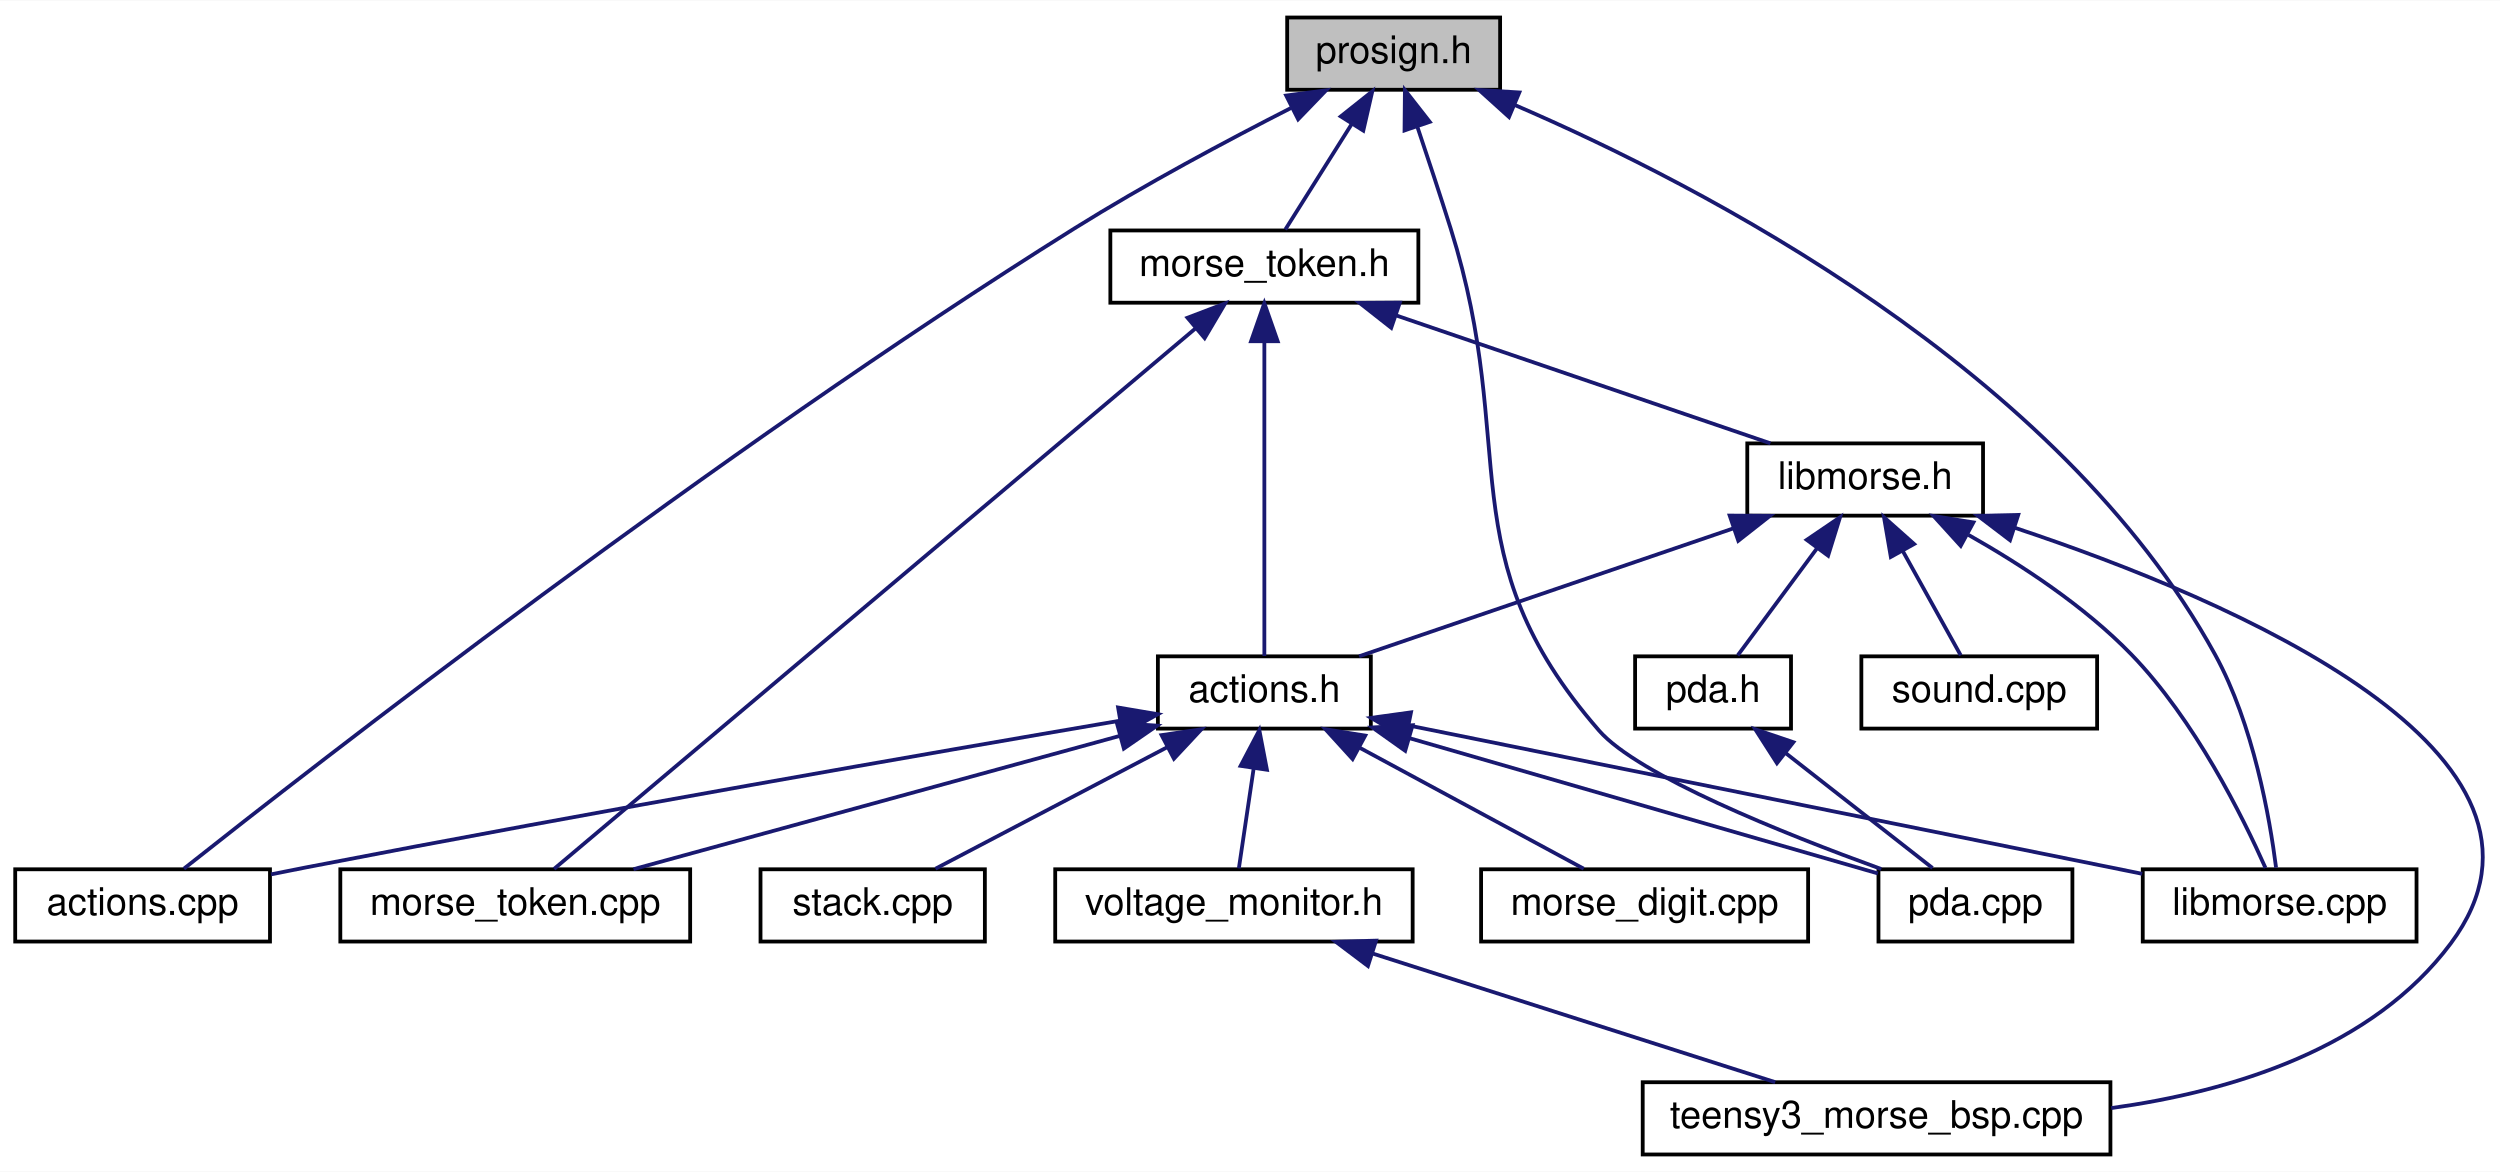
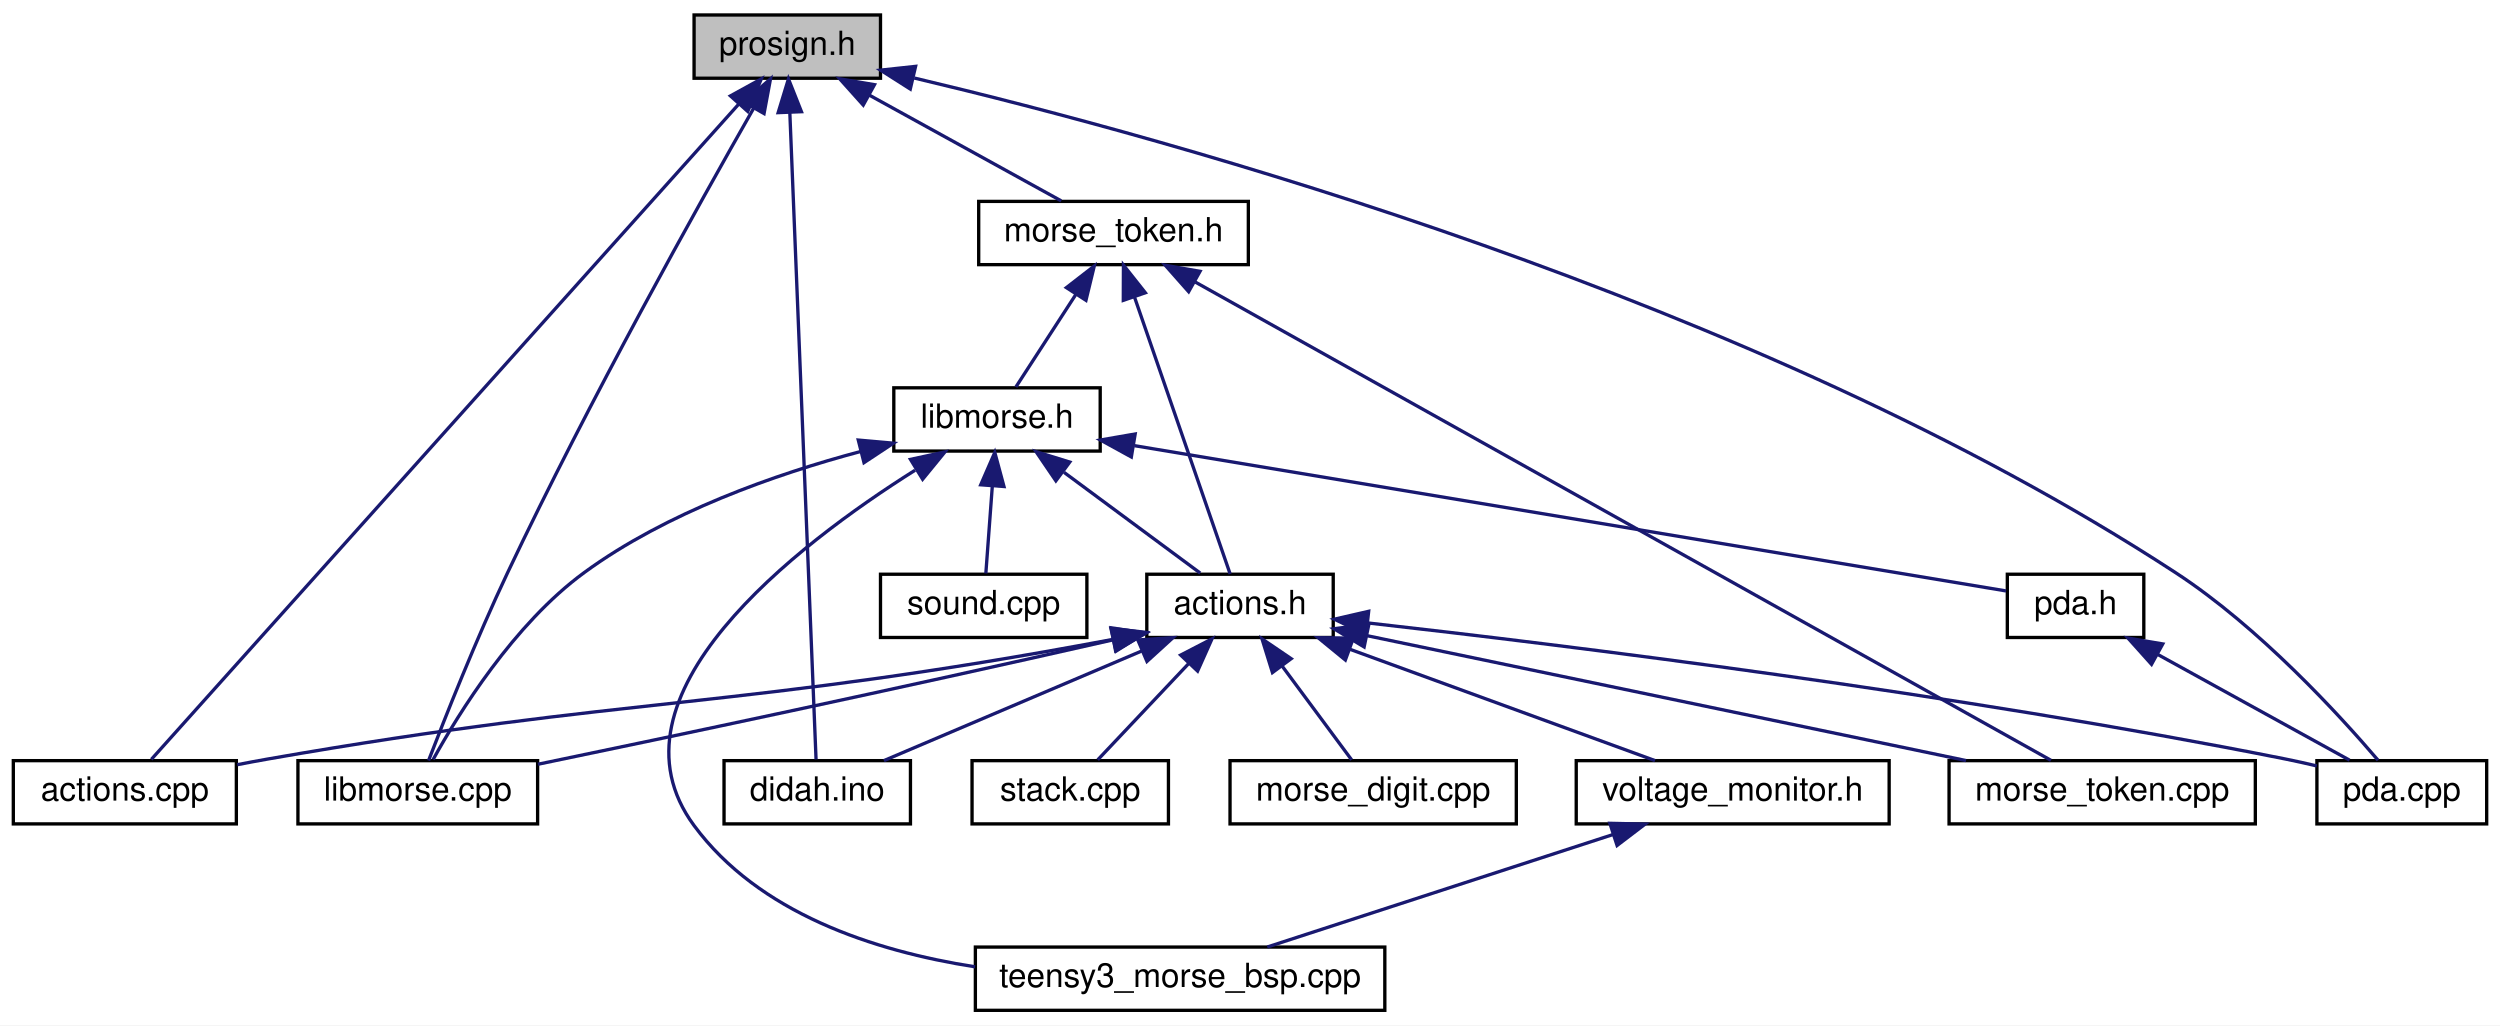
- <svg xmlns="http://www.w3.org/2000/svg" xmlns:xlink="http://www.w3.org/1999/xlink" width="657pt" height="308pt" viewBox="0.00 0.00 657.45 308.00">
+ <svg xmlns="http://www.w3.org/2000/svg" xmlns:xlink="http://www.w3.org/1999/xlink" width="751pt" height="308pt" viewBox="0.00 0.00 751.00 308.00">
  <g id="graph0" class="graph" transform="scale(1 1) rotate(0) translate(4 304)">
-     <polygon fill="white" stroke="none" points="-4,4 -4,-304 653.455,-304 653.455,4 -4,4" />
+     <polygon fill="white" stroke="none" points="-4,4 -4,-304 747,-304 747,4 -4,4" />
    <g id="node1" class="node">
-       <polygon fill="#bfbfbf" stroke="black" points="334.5,-280.5 334.5,-299.5 390.5,-299.5 390.5,-280.5 334.5,-280.5" />
-       <text text-anchor="middle" x="362.5" y="-287.5" font-family="Helvetica,sans-Serif" font-size="10.00">prosign.h</text>
+       <polygon fill="#bfbfbf" stroke="black" points="204.5,-280.5 204.5,-299.5 260.5,-299.5 260.5,-280.5 204.5,-280.5" />
+       <text text-anchor="middle" x="232.5" y="-287.5" font-family="Helvetica,sans-Serif" font-size="10.00">prosign.h</text>
    </g>
    <g id="node2" class="node">
      <g id="a_node2">
        <a xlink:href="morse__token_8h.html" target="_top" xlink:title="Defines the MorseToken class and various helpers. ">
-           <polygon fill="white" stroke="black" points="288,-224.5 288,-243.5 369,-243.5 369,-224.5 288,-224.5" />
-           <text text-anchor="middle" x="328.5" y="-231.5" font-family="Helvetica,sans-Serif" font-size="10.00">morse_token.h</text>
+           <polygon fill="white" stroke="black" points="290,-224.5 290,-243.5 371,-243.5 371,-224.5 290,-224.5" />
+           <text text-anchor="middle" x="330.5" y="-231.5" font-family="Helvetica,sans-Serif" font-size="10.00">morse_token.h</text>
        </a>
      </g>
    </g>
    <g id="edge1" class="edge">
-       <path fill="none" stroke="midnightblue" d="M351.523,-271.566C345.673,-262.275 338.73,-251.248 334.01,-243.751" />
-       <polygon fill="midnightblue" stroke="midnightblue" points="348.596,-273.486 356.886,-280.083 354.519,-269.756 348.596,-273.486" />
+       <path fill="none" stroke="midnightblue" d="M257.086,-275.453C275.178,-265.483 299.235,-252.228 314.794,-243.655" />
+       <polygon fill="midnightblue" stroke="midnightblue" points="255.315,-272.432 248.245,-280.324 258.693,-278.563 255.315,-272.432" />
    </g>
    <g id="node5" class="node">
      <g id="a_node5">
        <a xlink:href="actions_8cpp.html" target="_top" xlink:title="Implementation of application-specific actions. ">
          <polygon fill="white" stroke="black" points="0,-56.5 0,-75.5 67,-75.5 67,-56.5 0,-56.5" />
          <text text-anchor="middle" x="33.5" y="-63.5" font-family="Helvetica,sans-Serif" font-size="10.00">actions.cpp</text>
        </a>
      </g>
    </g>
-     <g id="edge19" class="edge">
-       <path fill="none" stroke="midnightblue" d="M335.531,-275.718C318.797,-267.193 297.028,-255.583 278.5,-244 184.172,-185.029 78.056,-102.344 44.365,-75.663" />
-       <polygon fill="midnightblue" stroke="midnightblue" points="334.234,-278.983 344.74,-280.357 337.384,-272.732 334.234,-278.983" />
+     <g id="edge20" class="edge">
+       <path fill="none" stroke="midnightblue" d="M218.005,-272.829C178.797,-229.09 71.581,-109.482 41.463,-75.884" />
+       <polygon fill="midnightblue" stroke="midnightblue" points="215.418,-275.187 224.699,-280.297 220.63,-270.515 215.418,-275.187" />
    </g>
    <g id="node6" class="node">
      <g id="a_node6">
+         <a xlink:href="didah_8ino.html" target="_top" xlink:title="Top-level entry points for the Morse code PDA/Application. ">
+           <polygon fill="white" stroke="black" points="213.5,-56.5 213.5,-75.5 269.5,-75.5 269.5,-56.5 213.5,-56.5" />
+           <text text-anchor="middle" x="241.5" y="-63.5" font-family="Helvetica,sans-Serif" font-size="10.00">didah.ino</text>
+         </a>
+       </g>
+     </g>
+     <g id="edge21" class="edge">
+       <path fill="none" stroke="midnightblue" d="M233.258,-270.295C235.109,-224.644 239.803,-108.854 241.14,-75.884" />
+       <polygon fill="midnightblue" stroke="midnightblue" points="229.761,-270.164 232.853,-280.297 236.755,-270.447 229.761,-270.164" />
+     </g>
+     <g id="node7" class="node">
+       <g id="a_node7">
        <a xlink:href="libmorse_8cpp.html" target="_top" xlink:title="Implementation of Morse code operations. ">
-           <polygon fill="white" stroke="black" points="559.5,-56.5 559.5,-75.5 631.5,-75.5 631.5,-56.5 559.5,-56.5" />
-           <text text-anchor="middle" x="595.5" y="-63.5" font-family="Helvetica,sans-Serif" font-size="10.00">libmorse.cpp</text>
-         </a>
-       </g>
-     </g>
-     <g id="edge20" class="edge">
-       <path fill="none" stroke="midnightblue" d="M394.229,-276.549C443.6,-255.281 537.399,-206.862 578.5,-132 588.604,-113.596 592.904,-88.937 594.566,-75.919" />
-       <polygon fill="midnightblue" stroke="midnightblue" points="392.837,-273.337 384.976,-280.44 395.551,-279.79 392.837,-273.337" />
-     </g>
-     <g id="node9" class="node">
-       <g id="a_node9">
+           <polygon fill="white" stroke="black" points="85.5,-56.5 85.5,-75.5 157.5,-75.5 157.5,-56.5 85.5,-56.5" />
+           <text text-anchor="middle" x="121.5" y="-63.5" font-family="Helvetica,sans-Serif" font-size="10.00">libmorse.cpp</text>
+         </a>
+       </g>
+     </g>
+     <g id="edge22" class="edge">
+       <path fill="none" stroke="midnightblue" d="M222.396,-271.474C206.01,-242.764 173.01,-183.728 148.5,-132 139.082,-112.123 129.56,-88.063 124.736,-75.529" />
+       <polygon fill="midnightblue" stroke="midnightblue" points="219.447,-273.367 227.457,-280.302 225.52,-269.886 219.447,-273.367" />
+     </g>
+     <g id="node10" class="node">
+       <g id="a_node10">
        <a xlink:href="pda_8cpp.html" target="_top" xlink:title="Implementation of Personal Digital Assistant functions. ">
-           <polygon fill="white" stroke="black" points="490,-56.5 490,-75.5 541,-75.5 541,-56.5 490,-56.5" />
-           <text text-anchor="middle" x="515.5" y="-63.5" font-family="Helvetica,sans-Serif" font-size="10.00">pda.cpp</text>
-         </a>
-       </g>
-     </g>
-     <g id="edge21" class="edge">
-       <path fill="none" stroke="midnightblue" d="M368.727,-270.795C371.481,-262.623 374.719,-252.849 377.5,-244 395.842,-185.641 376.36,-158.163 416.5,-112 426.72,-100.246 464.893,-84.95 490.739,-75.56" />
-       <polygon fill="midnightblue" stroke="midnightblue" points="365.366,-269.807 365.464,-280.402 371.994,-272.059 365.366,-269.807" />
+           <polygon fill="white" stroke="black" points="692,-56.5 692,-75.5 743,-75.5 743,-56.5 692,-56.5" />
+           <text text-anchor="middle" x="717.5" y="-63.5" font-family="Helvetica,sans-Serif" font-size="10.00">pda.cpp</text>
+         </a>
+       </g>
+     </g>
+     <g id="edge23" class="edge">
+       <path fill="none" stroke="midnightblue" d="M270.638,-280.565C347.207,-262.408 523.112,-214.45 649.5,-132 674.668,-115.582 698.786,-89.186 710.361,-75.636" />
+       <polygon fill="midnightblue" stroke="midnightblue" points="269.451,-277.248 260.509,-282.93 271.042,-284.065 269.451,-277.248" />
    </g>
    <g id="node3" class="node">
      <g id="a_node3">
        <a xlink:href="libmorse_8h.html" target="_top" xlink:title="Morse code operations. ">
-           <polygon fill="white" stroke="black" points="455.5,-168.5 455.5,-187.5 517.5,-187.5 517.5,-168.5 455.5,-168.5" />
-           <text text-anchor="middle" x="486.5" y="-175.5" font-family="Helvetica,sans-Serif" font-size="10.00">libmorse.h</text>
+           <polygon fill="white" stroke="black" points="264.5,-168.5 264.5,-187.5 326.5,-187.5 326.5,-168.5 264.5,-168.5" />
+           <text text-anchor="middle" x="295.5" y="-175.5" font-family="Helvetica,sans-Serif" font-size="10.00">libmorse.h</text>
        </a>
      </g>
    </g>
    <g id="edge2" class="edge">
-       <path fill="none" stroke="midnightblue" d="M363.108,-221.172C392.859,-211.004 435.047,-196.585 461.582,-187.516" />
-       <polygon fill="midnightblue" stroke="midnightblue" points="361.866,-217.898 353.536,-224.444 364.13,-224.521 361.866,-217.898" />
+       <path fill="none" stroke="midnightblue" d="M319.2,-215.566C313.178,-206.275 306.031,-195.248 301.172,-187.751" />
+       <polygon fill="midnightblue" stroke="midnightblue" points="316.344,-217.595 324.72,-224.083 322.219,-213.788 316.344,-217.595" />
    </g>
    <g id="node4" class="node">
      <g id="a_node4">
        <a xlink:href="actions_8h.html" target="_top" xlink:title="Application-specific actions. ">
-           <polygon fill="white" stroke="black" points="300.5,-112.5 300.5,-131.5 356.5,-131.5 356.5,-112.5 300.5,-112.5" />
-           <text text-anchor="middle" x="328.5" y="-119.5" font-family="Helvetica,sans-Serif" font-size="10.00">actions.h</text>
+           <polygon fill="white" stroke="black" points="340.5,-112.5 340.5,-131.5 396.5,-131.5 396.5,-112.5 340.5,-112.5" />
+           <text text-anchor="middle" x="368.5" y="-119.5" font-family="Helvetica,sans-Serif" font-size="10.00">actions.h</text>
+         </a>
+       </g>
+     </g>
+     <g id="edge18" class="edge">
+       <path fill="none" stroke="midnightblue" d="M336.831,-214.674C345.139,-190.625 359.384,-149.388 365.532,-131.591" />
+       <polygon fill="midnightblue" stroke="midnightblue" points="333.439,-213.774 333.482,-224.368 340.055,-216.059 333.439,-213.774" />
+     </g>
+     <g id="node9" class="node">
+       <g id="a_node9">
+         <a xlink:href="morse__token_8cpp.html" target="_top" xlink:title="Implementation of Morse code operations. ">
+           <polygon fill="white" stroke="black" points="581.5,-56.5 581.5,-75.5 673.5,-75.5 673.5,-56.5 581.5,-56.5" />
+           <text text-anchor="middle" x="627.5" y="-63.5" font-family="Helvetica,sans-Serif" font-size="10.00">morse_token.cpp</text>
+         </a>
+       </g>
+     </g>
+     <g id="edge19" class="edge">
+       <path fill="none" stroke="midnightblue" d="M355.073,-219.265C414.318,-186.152 563.701,-102.659 612.104,-75.605" />
+       <polygon fill="midnightblue" stroke="midnightblue" points="353.071,-216.375 346.05,-224.309 356.487,-222.485 353.071,-216.375" />
+     </g>
+     <g id="edge3" class="edge">
+       <path fill="none" stroke="midnightblue" d="M315.642,-162.101C328.779,-152.382 345.482,-140.027 356.558,-131.834" />
+       <polygon fill="midnightblue" stroke="midnightblue" points="313.187,-159.563 307.229,-168.324 317.35,-165.191 313.187,-159.563" />
+     </g>
+     <g id="edge13" class="edge">
+       <path fill="none" stroke="midnightblue" d="M254.585,-168.388C228.957,-161.556 196.221,-150.085 171.5,-132 150.358,-116.532 133.777,-89.72 126.123,-75.862" />
+       <polygon fill="midnightblue" stroke="midnightblue" points="253.827,-171.806 264.38,-170.867 255.545,-165.02 253.827,-171.806" />
+     </g>
+     <g id="node13" class="node">
+       <g id="a_node13">
+         <a xlink:href="teensy3__morse__bsp_8cpp.html" target="_top" xlink:title="Implementation of Teensy 3.0 board support package. ">
+           <polygon fill="white" stroke="black" points="289,-0.5 289,-19.5 412,-19.5 412,-0.5 289,-0.5" />
+           <text text-anchor="middle" x="350.5" y="-7.5" font-family="Helvetica,sans-Serif" font-size="10.00">teensy3_morse_bsp.cpp</text>
        </a>
      </g>
    </g>
    <g id="edge17" class="edge">
-       <path fill="none" stroke="midnightblue" d="M328.5,-214.348C328.5,-190.254 328.5,-149.308 328.5,-131.591" />
-       <polygon fill="midnightblue" stroke="midnightblue" points="325,-214.368 328.5,-224.368 332,-214.369 325,-214.368" />
+       <path fill="none" stroke="midnightblue" d="M270.901,-162.754C235.091,-140.195 175.84,-94.825 204.5,-56 223.876,-29.753 258.337,-18.339 288.914,-13.564" />
+       <polygon fill="midnightblue" stroke="midnightblue" points="269.503,-166.002 279.86,-168.235 273.155,-160.031 269.503,-166.002" />
+     </g>
+     <g id="node14" class="node">
+       <g id="a_node14">
+         <a xlink:href="pda_8h.html" target="_top" xlink:title="Personal Digital Assistant functions. ">
+           <polygon fill="white" stroke="black" points="599,-112.5 599,-131.5 640,-131.5 640,-112.5 599,-112.5" />
+           <text text-anchor="middle" x="619.5" y="-119.5" font-family="Helvetica,sans-Serif" font-size="10.00">pda.h</text>
+         </a>
+       </g>
+     </g>
+     <g id="edge14" class="edge">
+       <path fill="none" stroke="midnightblue" d="M336.762,-170.123C406.663,-158.473 545.902,-135.266 598.619,-126.48" />
+       <polygon fill="midnightblue" stroke="midnightblue" points="335.855,-166.726 326.566,-171.822 337.006,-173.631 335.855,-166.726" />
+     </g>
+     <g id="node15" class="node">
+       <g id="a_node15">
+         <a xlink:href="sound_8cpp.html" target="_top" xlink:title="Implementation of PWM sound effects. ">
+           <polygon fill="white" stroke="black" points="260.5,-112.5 260.5,-131.5 322.5,-131.5 322.5,-112.5 260.5,-112.5" />
+           <text text-anchor="middle" x="291.5" y="-119.5" font-family="Helvetica,sans-Serif" font-size="10.00">sound.cpp</text>
+         </a>
+       </g>
+     </g>
+     <g id="edge16" class="edge">
+       <path fill="none" stroke="midnightblue" d="M294.1,-158.101C293.436,-149.136 292.675,-138.858 292.148,-131.751" />
+       <polygon fill="midnightblue" stroke="midnightblue" points="290.61,-158.369 294.839,-168.083 297.591,-157.852 290.61,-158.369" />
+     </g>
+     <g id="edge4" class="edge">
+       <path fill="none" stroke="midnightblue" d="M330.2,-111.914C217.333,-90.727 186.05,-95.176 76.5,-76 73.495,-75.474 70.379,-74.893 67.26,-74.286" />
+       <polygon fill="midnightblue" stroke="midnightblue" points="329.803,-115.401 340.281,-113.833 331.112,-108.525 329.803,-115.401" />
+     </g>
+     <g id="edge5" class="edge">
+       <path fill="none" stroke="midnightblue" d="M339.109,-108.503C315.3,-98.379 282.394,-84.388 261.529,-75.516" />
+       <polygon fill="midnightblue" stroke="midnightblue" points="337.804,-111.751 348.376,-112.444 340.543,-105.31 337.804,-111.751" />
+     </g>
+     <g id="edge6" class="edge">
+       <path fill="none" stroke="midnightblue" d="M330.44,-111.803C264.015,-96.686 197.54,-82.701 157.611,-74.423" />
+       <polygon fill="midnightblue" stroke="midnightblue" points="329.709,-115.226 340.237,-114.041 331.268,-108.401 329.709,-115.226" />
    </g>
    <g id="node8" class="node">
      <g id="a_node8">
-         <a xlink:href="morse__token_8cpp.html" target="_top" xlink:title="Implementation of Morse code operations. ">
-           <polygon fill="white" stroke="black" points="85.5,-56.5 85.5,-75.5 177.5,-75.5 177.5,-56.5 85.5,-56.5" />
-           <text text-anchor="middle" x="131.5" y="-63.5" font-family="Helvetica,sans-Serif" font-size="10.00">morse_token.cpp</text>
-         </a>
-       </g>
-     </g>
-     <g id="edge18" class="edge">
-       <path fill="none" stroke="midnightblue" d="M310.462,-217.801C270.057,-183.754 173.354,-102.268 141.712,-75.605" />
-       <polygon fill="midnightblue" stroke="midnightblue" points="308.283,-220.542 318.186,-224.309 312.794,-215.189 308.283,-220.542" />
-     </g>
-     <g id="edge3" class="edge">
-       <path fill="none" stroke="midnightblue" d="M451.892,-165.172C422.141,-155.004 379.953,-140.585 353.418,-131.516" />
-       <polygon fill="midnightblue" stroke="midnightblue" points="450.87,-168.521 461.464,-168.444 453.134,-161.898 450.87,-168.521" />
-     </g>
-     <g id="edge12" class="edge">
-       <path fill="none" stroke="midnightblue" d="M513.64,-163.453C527.572,-155.589 544.162,-144.726 556.5,-132 573.172,-114.804 585.851,-89.206 591.787,-75.843" />
-       <polygon fill="midnightblue" stroke="midnightblue" points="511.629,-160.562 504.504,-168.404 514.964,-166.717 511.629,-160.562" />
+         <a xlink:href="morse__digit_8cpp.html" target="_top" xlink:title="Implementation of decimal digit to Morse code conversion. ">
+           <polygon fill="white" stroke="black" points="365.5,-56.5 365.5,-75.5 451.5,-75.5 451.5,-56.5 365.5,-56.5" />
+           <text text-anchor="middle" x="408.5" y="-63.5" font-family="Helvetica,sans-Serif" font-size="10.00">morse_digit.cpp</text>
+         </a>
+       </g>
+     </g>
+     <g id="edge7" class="edge">
+       <path fill="none" stroke="midnightblue" d="M381.2,-103.855C388.126,-94.505 396.406,-83.326 402.018,-75.751" />
+       <polygon fill="midnightblue" stroke="midnightblue" points="378.245,-101.964 375.105,-112.083 383.87,-106.131 378.245,-101.964" />
+     </g>
+     <g id="edge8" class="edge">
+       <path fill="none" stroke="midnightblue" d="M406.727,-113.03C454.862,-102.994 537.219,-85.823 586.588,-75.53" />
+       <polygon fill="midnightblue" stroke="midnightblue" points="405.786,-109.651 396.711,-115.118 407.214,-116.503 405.786,-109.651" />
+     </g>
+     <g id="edge9" class="edge">
+       <path fill="none" stroke="midnightblue" d="M406.875,-116.871C466.274,-110.173 583.918,-95.677 682.5,-76 685.576,-75.386 688.786,-74.668 691.96,-73.911" />
+       <polygon fill="midnightblue" stroke="midnightblue" points="406.373,-113.405 396.823,-117.993 407.149,-120.362 406.373,-113.405" />
+     </g>
+     <g id="node11" class="node">
+       <g id="a_node11">
+         <a xlink:href="stack_8cpp.html" target="_top" xlink:title="Implementation of Stack-related convenience functions. ">
+           <polygon fill="white" stroke="black" points="288,-56.5 288,-75.5 347,-75.5 347,-56.5 288,-56.5" />
+           <text text-anchor="middle" x="317.5" y="-63.5" font-family="Helvetica,sans-Serif" font-size="10.00">stack.cpp</text>
+         </a>
+       </g>
+     </g>
+     <g id="edge10" class="edge">
+       <path fill="none" stroke="midnightblue" d="M353.122,-104.718C344.133,-95.2 333.141,-83.561 325.765,-75.751" />
+       <polygon fill="midnightblue" stroke="midnightblue" points="350.668,-107.216 360.078,-112.083 355.757,-102.41 350.668,-107.216" />
    </g>
    <g id="node12" class="node">
      <g id="a_node12">
-         <a xlink:href="teensy3__morse__bsp_8cpp.html" target="_top" xlink:title="Implementation of Teensy 3.0 board support package. ">
-           <polygon fill="white" stroke="black" points="428,-0.5 428,-19.5 551,-19.5 551,-0.5 428,-0.5" />
-           <text text-anchor="middle" x="489.5" y="-7.5" font-family="Helvetica,sans-Serif" font-size="10.00">teensy3_morse_bsp.cpp</text>
-         </a>
-       </g>
-     </g>
-     <g id="edge16" class="edge">
-       <path fill="none" stroke="midnightblue" d="M525.986,-165.268C583.003,-146.288 677.691,-105.89 640.5,-56 619.982,-28.476 583.292,-17.123 551.216,-12.702" />
-       <polygon fill="midnightblue" stroke="midnightblue" points="524.594,-162.039 516.16,-168.452 526.752,-168.698 524.594,-162.039" />
-     </g>
-     <g id="node13" class="node">
-       <g id="a_node13">
-         <a xlink:href="pda_8h.html" target="_top" xlink:title="Personal Digital Assistant functions. ">
-           <polygon fill="white" stroke="black" points="426,-112.5 426,-131.5 467,-131.5 467,-112.5 426,-112.5" />
-           <text text-anchor="middle" x="446.5" y="-119.5" font-family="Helvetica,sans-Serif" font-size="10.00">pda.h</text>
-         </a>
-       </g>
-     </g>
-     <g id="edge13" class="edge">
-       <path fill="none" stroke="midnightblue" d="M473.8,-159.855C466.874,-150.505 458.594,-139.327 452.982,-131.751" />
-       <polygon fill="midnightblue" stroke="midnightblue" points="471.13,-162.131 479.895,-168.083 476.755,-157.964 471.13,-162.131" />
-     </g>
-     <g id="node14" class="node">
-       <g id="a_node14">
-         <a xlink:href="sound_8cpp.html" target="_top" xlink:title="Implementation of PWM sound effects. ">
-           <polygon fill="white" stroke="black" points="485.5,-112.5 485.5,-131.5 547.5,-131.5 547.5,-112.5 485.5,-112.5" />
-           <text text-anchor="middle" x="516.5" y="-119.5" font-family="Helvetica,sans-Serif" font-size="10.00">sound.cpp</text>
-         </a>
-       </g>
+         <a xlink:href="voltage__monitor_8h.html" target="_top" xlink:title="Trivial co-routine to gather and filter ADC samples. ">
+           <polygon fill="white" stroke="black" points="469.5,-56.5 469.5,-75.5 563.5,-75.5 563.5,-56.5 469.5,-56.5" />
+           <text text-anchor="middle" x="516.5" y="-63.5" font-family="Helvetica,sans-Serif" font-size="10.00">voltage_monitor.h</text>
+         </a>
+       </g>
+     </g>
+     <g id="edge11" class="edge">
+       <path fill="none" stroke="midnightblue" d="M401.647,-108.906C429.472,-98.754 468.52,-84.506 493.159,-75.516" />
+       <polygon fill="midnightblue" stroke="midnightblue" points="400.146,-105.728 391.951,-112.444 402.545,-112.304 400.146,-105.728" />
+     </g>
+     <g id="edge12" class="edge">
+       <path fill="none" stroke="midnightblue" d="M480.547,-53.304C449.268,-43.129 404.679,-28.625 376.68,-19.516" />
+       <polygon fill="midnightblue" stroke="midnightblue" points="479.605,-56.678 490.197,-56.444 481.77,-50.022 479.605,-56.678" />
    </g>
    <g id="edge15" class="edge">
-       <path fill="none" stroke="midnightblue" d="M496.347,-159.275C501.475,-150.045 507.516,-139.17 511.638,-131.751" />
-       <polygon fill="midnightblue" stroke="midnightblue" points="493.251,-157.642 491.454,-168.083 499.37,-161.041 493.251,-157.642" />
-     </g>
-     <g id="edge4" class="edge">
-       <path fill="none" stroke="midnightblue" d="M290.565,-114.586C241.191,-106.156 152.262,-90.69 76.5,-76 73.505,-75.419 70.396,-74.8 67.282,-74.169" />
-       <polygon fill="midnightblue" stroke="midnightblue" points="290.036,-118.046 300.482,-116.276 291.212,-111.146 290.036,-118.046" />
-     </g>
-     <g id="edge5" class="edge">
-       <path fill="none" stroke="midnightblue" d="M366.608,-113.293C418.029,-102.893 508.979,-84.499 559.365,-74.308" />
-       <polygon fill="midnightblue" stroke="midnightblue" points="365.677,-109.91 356.569,-115.323 367.064,-116.771 365.677,-109.91" />
-     </g>
-     <g id="node7" class="node">
-       <g id="a_node7">
-         <a xlink:href="morse__digit_8cpp.html" target="_top" xlink:title="Implementation of decimal digit to Morse code conversion. ">
-           <polygon fill="white" stroke="black" points="385.5,-56.5 385.5,-75.5 471.5,-75.5 471.5,-56.5 385.5,-56.5" />
-           <text text-anchor="middle" x="428.5" y="-63.5" font-family="Helvetica,sans-Serif" font-size="10.00">morse_digit.cpp</text>
-         </a>
-       </g>
-     </g>
-     <g id="edge6" class="edge">
-       <path fill="none" stroke="midnightblue" d="M353.588,-107.453C372.049,-97.484 396.597,-84.228 412.473,-75.654" />
-       <polygon fill="midnightblue" stroke="midnightblue" points="351.703,-104.493 344.567,-112.324 355.029,-110.652 351.703,-104.493" />
-     </g>
-     <g id="edge7" class="edge">
-       <path fill="none" stroke="midnightblue" d="M290.305,-110.53C253.084,-100.328 197.187,-85.006 162.598,-75.524" />
-       <polygon fill="midnightblue" stroke="midnightblue" points="289.705,-113.995 300.275,-113.263 291.556,-107.244 289.705,-113.995" />
-     </g>
-     <g id="edge8" class="edge">
-       <path fill="none" stroke="midnightblue" d="M366.764,-109.95C403.521,-99.336 458.032,-83.595 489.845,-74.409" />
-       <polygon fill="midnightblue" stroke="midnightblue" points="365.538,-106.662 356.901,-112.799 367.48,-113.387 365.538,-106.662" />
-     </g>
-     <g id="node10" class="node">
-       <g id="a_node10">
-         <a xlink:href="stack_8cpp.html" target="_top" xlink:title="Implementation of Stack-related convenience functions. ">
-           <polygon fill="white" stroke="black" points="196,-56.5 196,-75.5 255,-75.5 255,-56.5 196,-56.5" />
-           <text text-anchor="middle" x="225.5" y="-63.5" font-family="Helvetica,sans-Serif" font-size="10.00">stack.cpp</text>
-         </a>
-       </g>
-     </g>
-     <g id="edge9" class="edge">
-       <path fill="none" stroke="midnightblue" d="M302.921,-107.59C283.877,-97.605 258.436,-84.267 242.008,-75.654" />
-       <polygon fill="midnightblue" stroke="midnightblue" points="301.469,-110.78 311.951,-112.324 304.72,-104.581 301.469,-110.78" />
-     </g>
-     <g id="node11" class="node">
-       <g id="a_node11">
-         <a xlink:href="voltage__monitor_8h.html" target="_top" xlink:title="Trivial co-routine to gather and filter ADC samples. ">
-           <polygon fill="white" stroke="black" points="273.5,-56.5 273.5,-75.5 367.5,-75.5 367.5,-56.5 273.5,-56.5" />
-           <text text-anchor="middle" x="320.5" y="-63.5" font-family="Helvetica,sans-Serif" font-size="10.00">voltage_monitor.h</text>
-         </a>
-       </g>
-     </g>
-     <g id="edge10" class="edge">
-       <path fill="none" stroke="midnightblue" d="M325.7,-102.101C324.372,-93.136 322.849,-82.858 321.796,-75.751" />
-       <polygon fill="midnightblue" stroke="midnightblue" points="322.251,-102.704 327.179,-112.083 329.176,-101.678 322.251,-102.704" />
-     </g>
-     <g id="edge11" class="edge">
-       <path fill="none" stroke="midnightblue" d="M357.103,-53.304C388.947,-43.129 434.342,-28.625 462.847,-19.516" />
-       <polygon fill="midnightblue" stroke="midnightblue" points="355.739,-50.066 347.279,-56.444 357.869,-56.734 355.739,-50.066" />
-     </g>
-     <g id="edge14" class="edge">
-       <path fill="none" stroke="midnightblue" d="M465.538,-106.101C477.956,-96.382 493.743,-84.027 504.212,-75.834" />
-       <polygon fill="midnightblue" stroke="midnightblue" points="463.304,-103.405 457.586,-112.324 467.618,-108.917 463.304,-103.405" />
+       <path fill="none" stroke="midnightblue" d="M644.086,-107.453C662.178,-97.484 686.235,-84.228 701.794,-75.654" />
+       <polygon fill="midnightblue" stroke="midnightblue" points="642.315,-104.432 635.245,-112.324 645.693,-110.563 642.315,-104.432" />
    </g>
  </g>
</svg>
